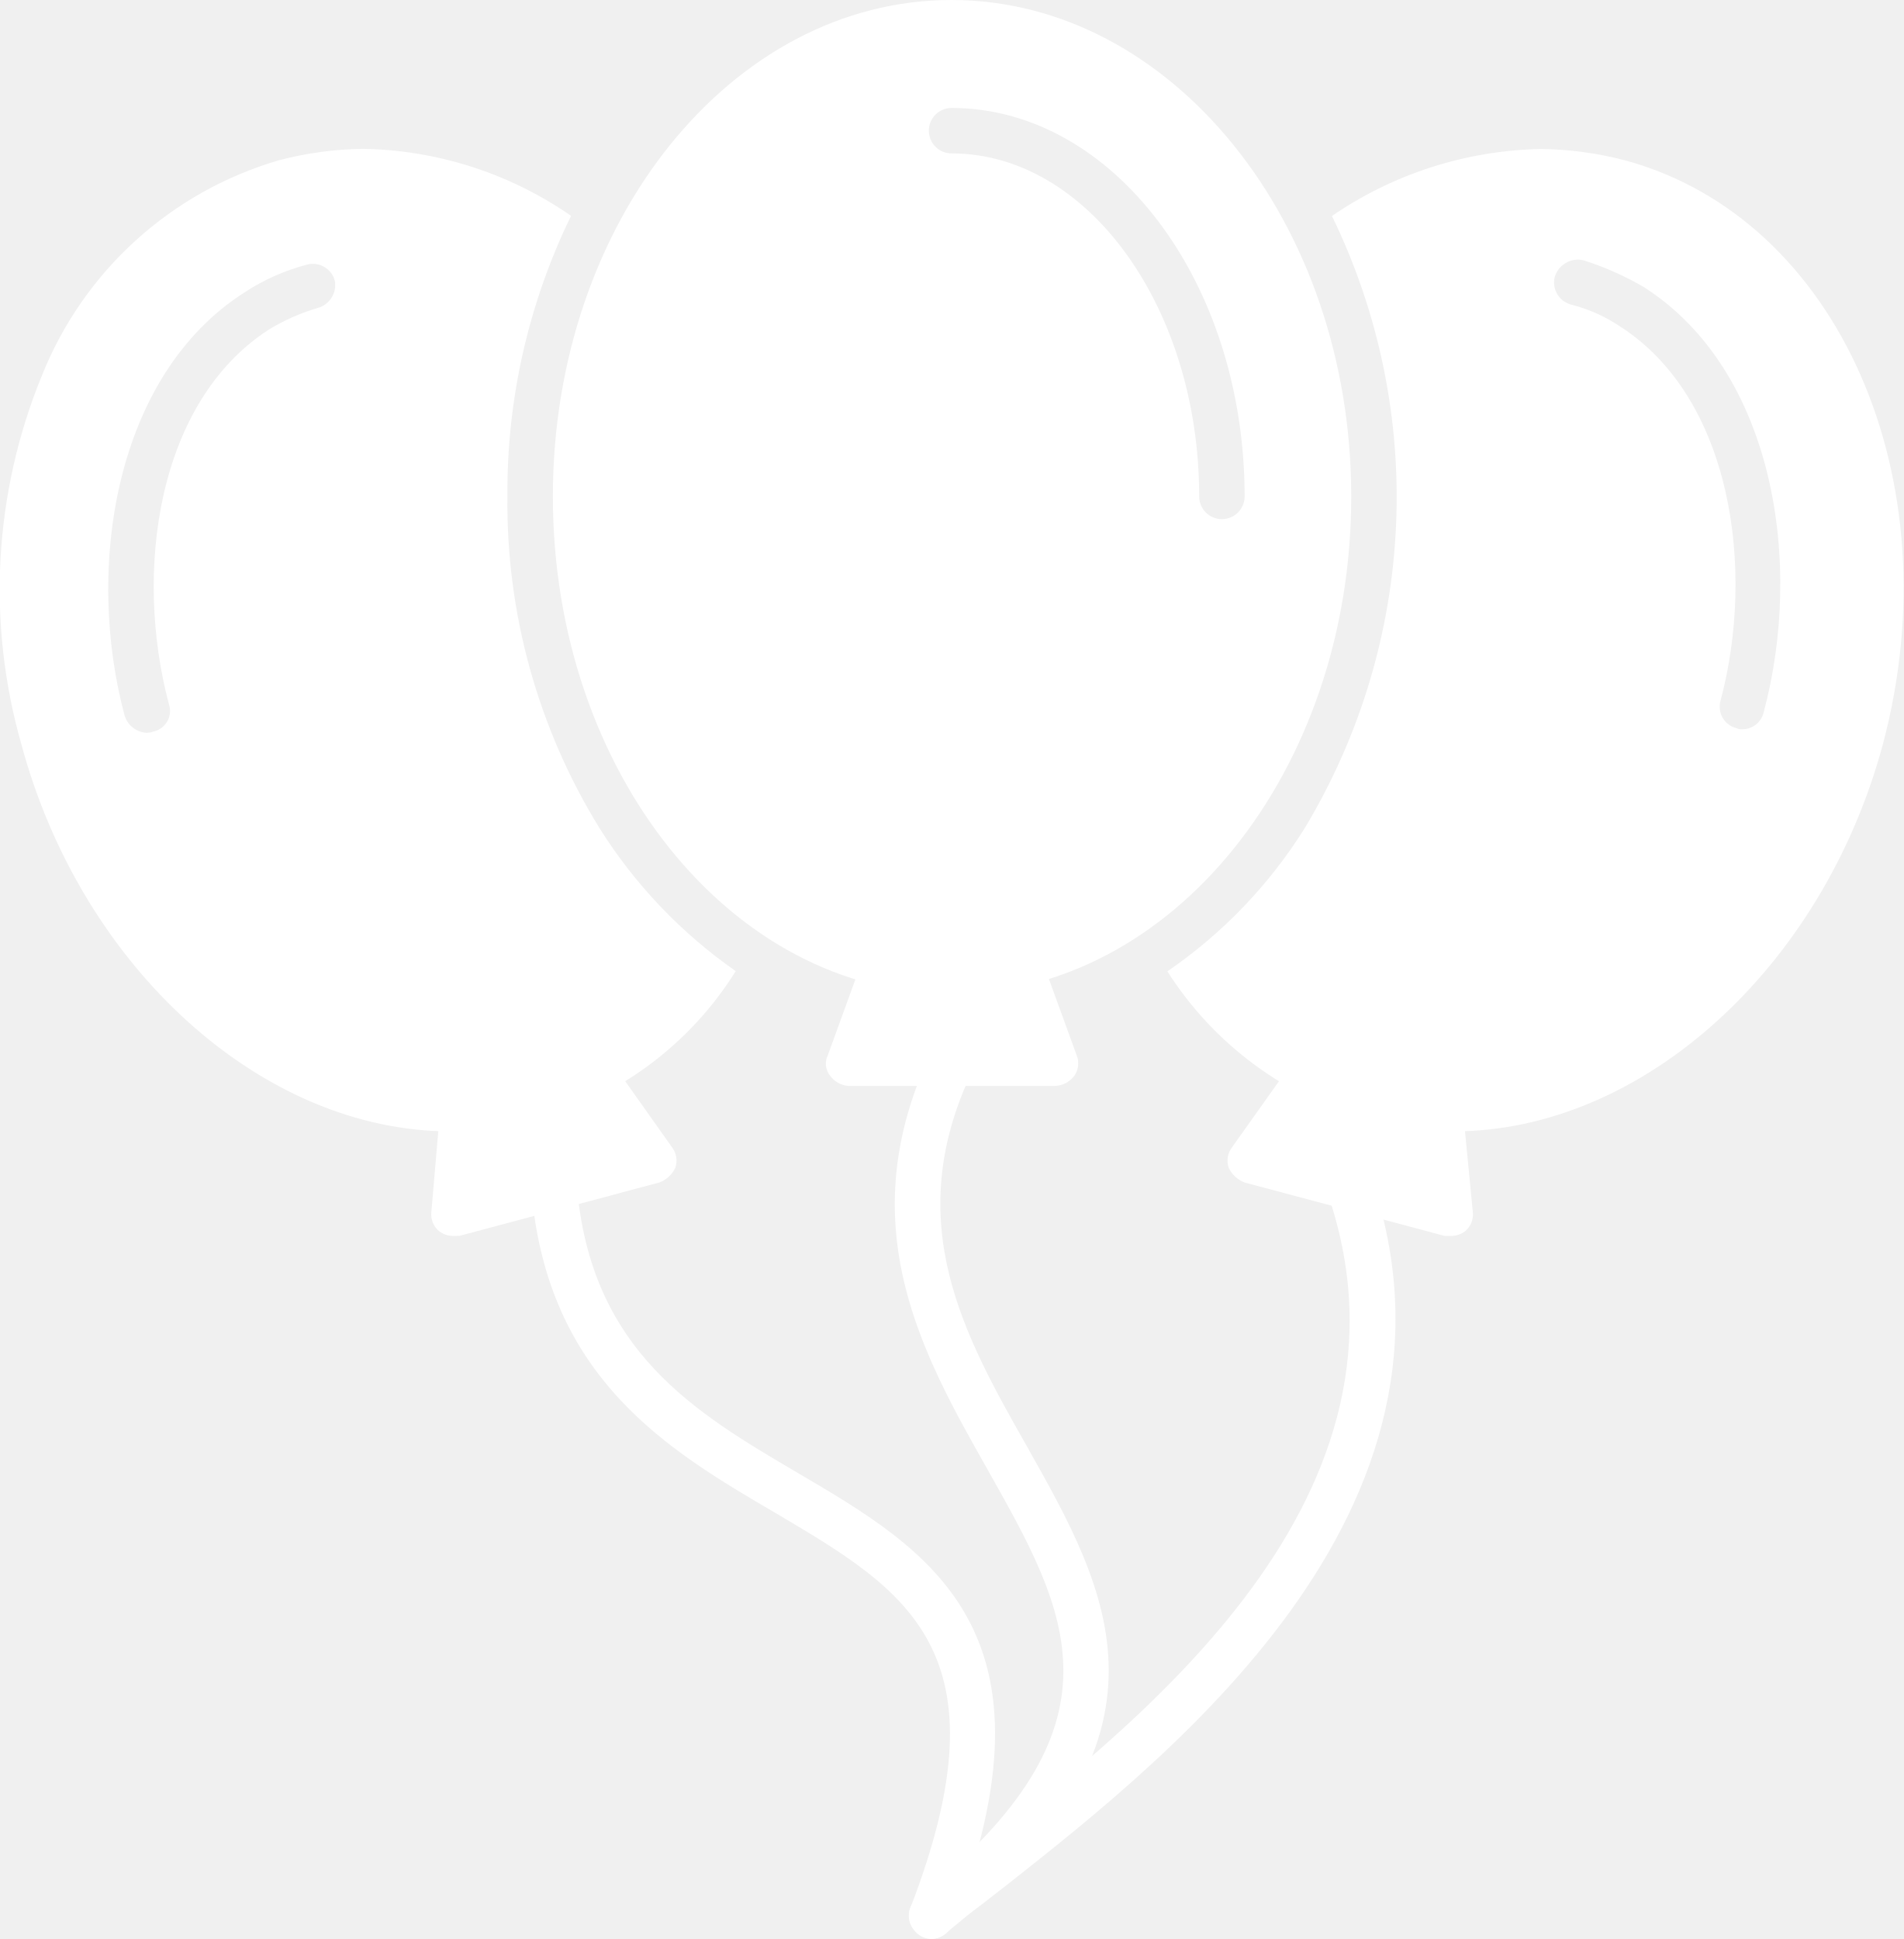
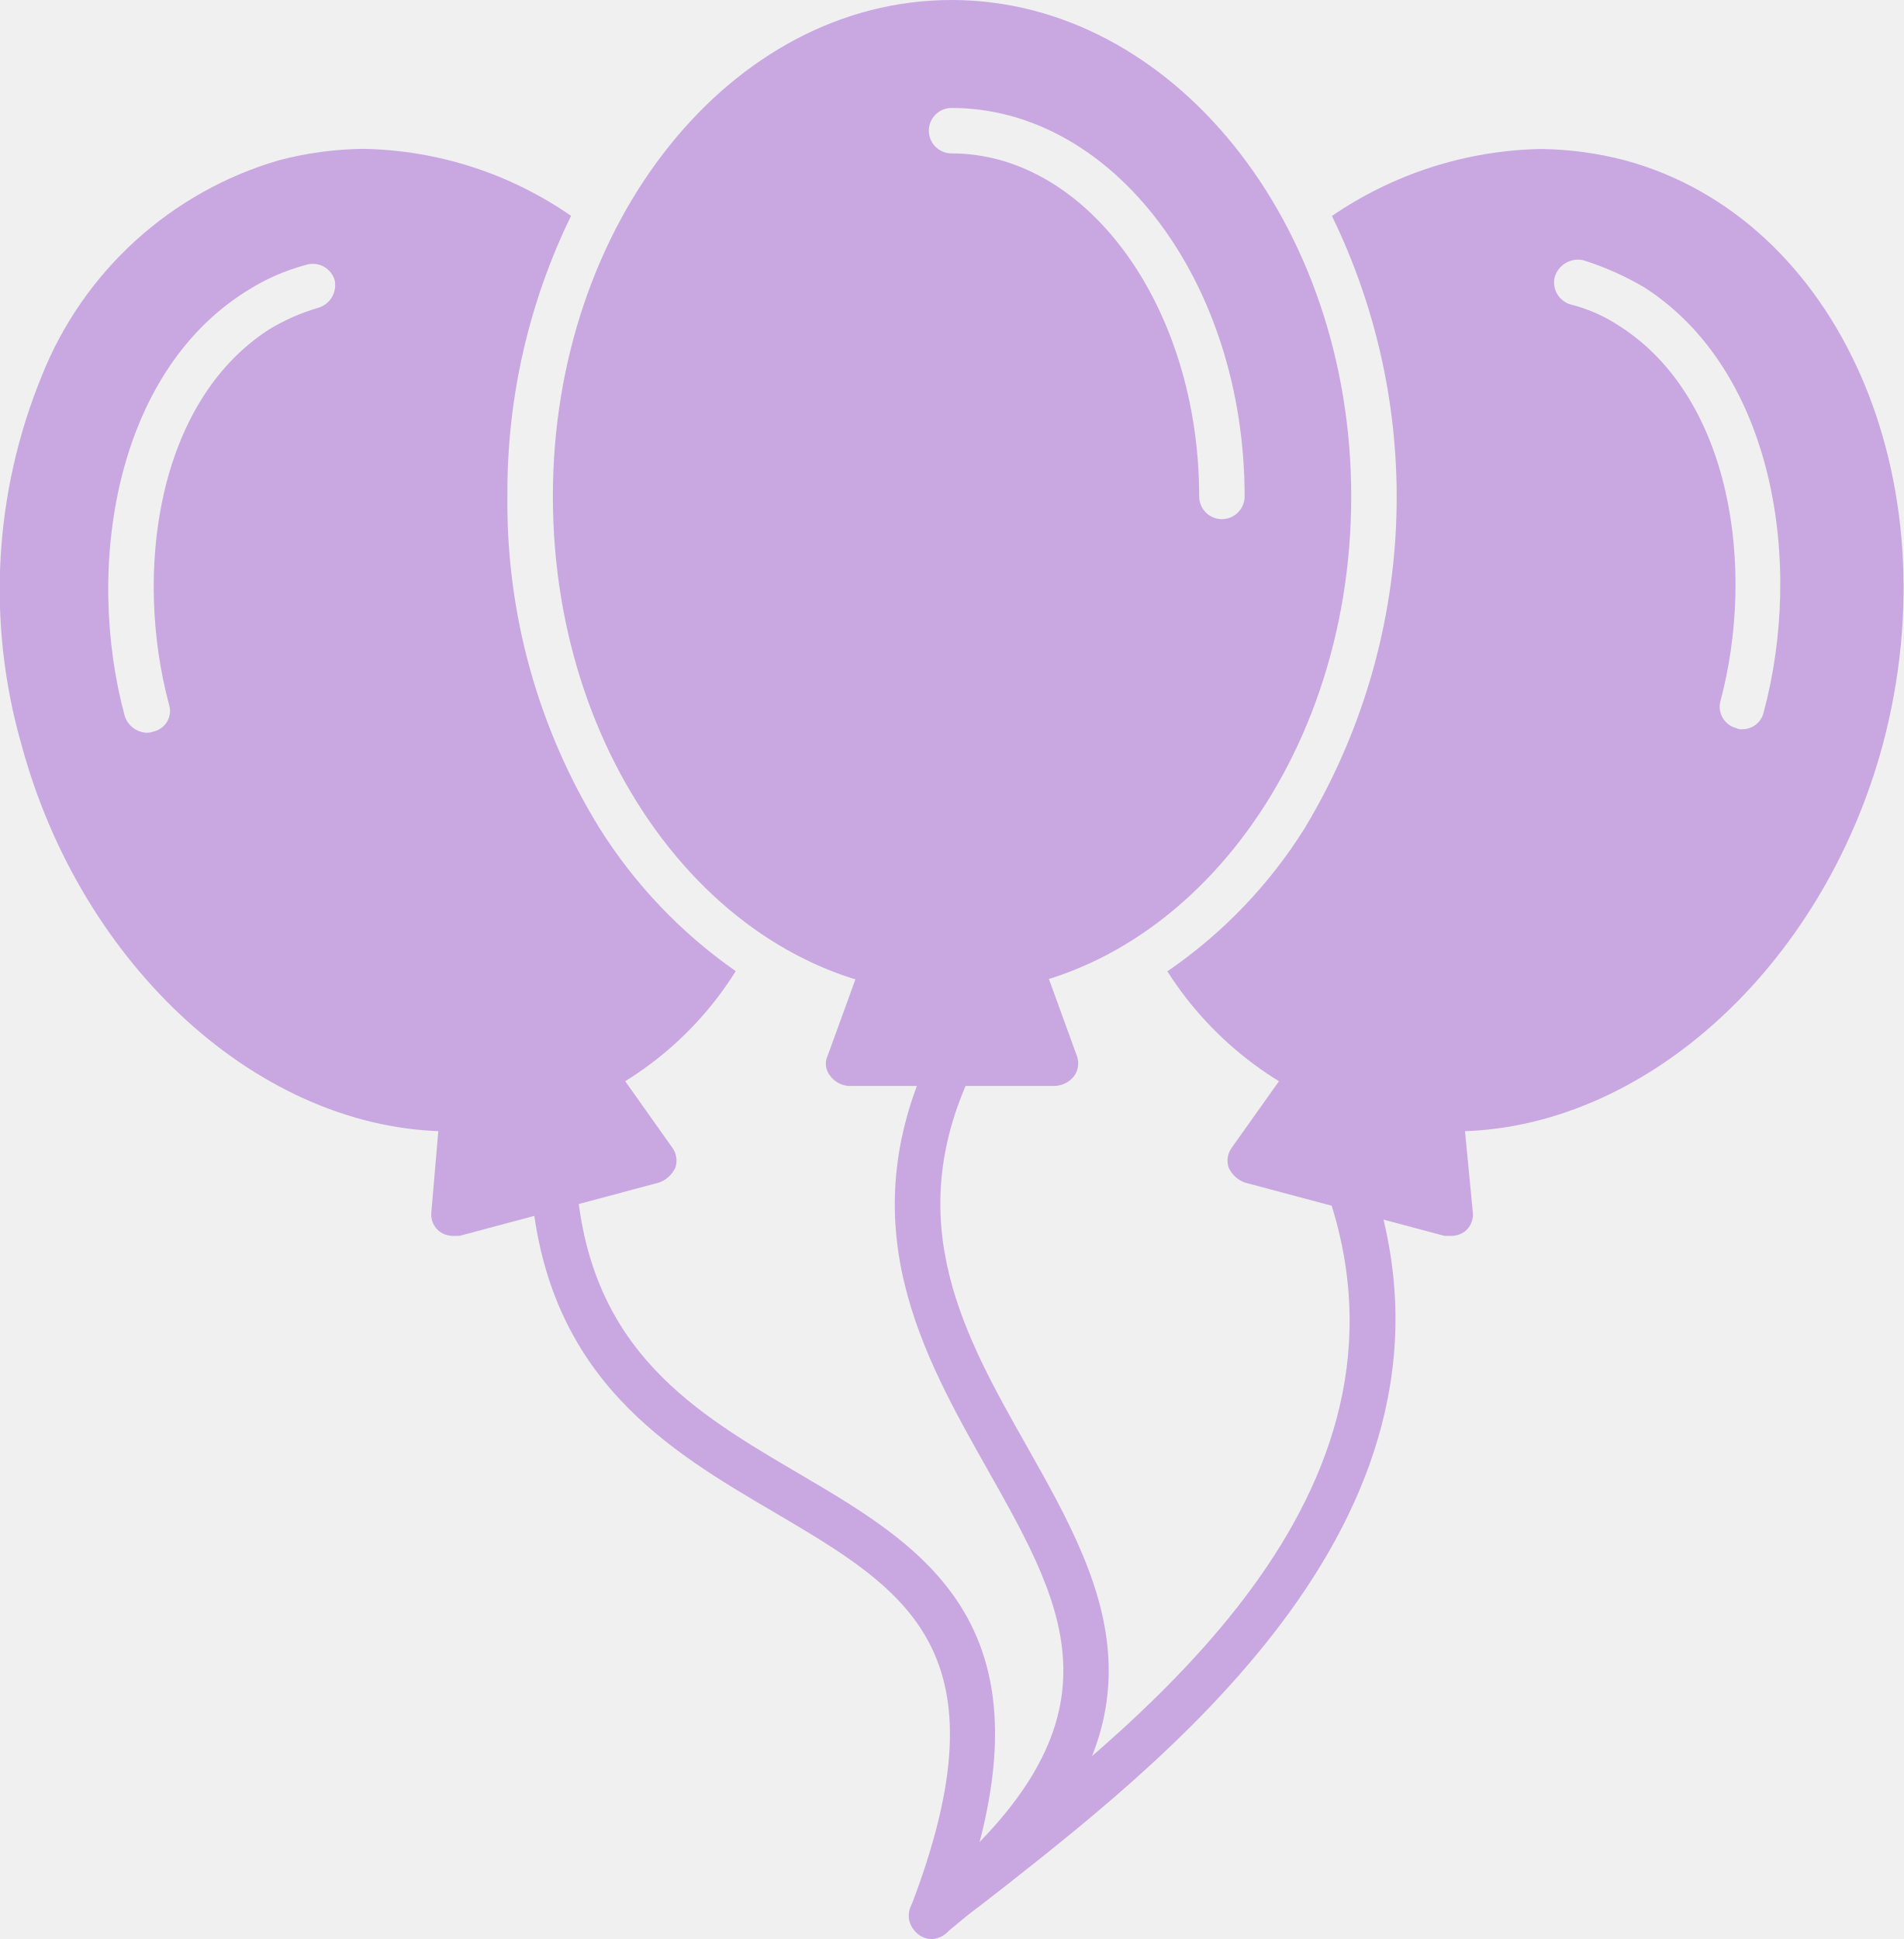
<svg xmlns="http://www.w3.org/2000/svg" width="56.838" height="57.89" viewBox="0 0 56.838 57.89">
  <g id="Layer_x0020_1" transform="translate(-15.25)">
    <g id="_516651912" transform="translate(15.25)">
-       <path id="Path_201" data-name="Path 201" d="M513.9,29.674c-6.579,0-11.9-6.647-11.9-14.854C502,6.647,507.324,0,513.9,0s11.937,6.647,11.937,14.82C525.841,23.027,520.483,29.674,513.9,29.674ZM521.975,15.5a.68.68,0,0,1-.678-.678c0-5.63-3.323-10.242-7.393-10.242a.678.678,0,1,1,0-1.357c4.816,0,8.75,5.189,8.75,11.6A.68.68,0,0,1,521.975,15.5Z" transform="translate(-485.493)" fill="#fff" fill-rule="evenodd" />
-       <path id="Path_202" data-name="Path 202" d="M749.1,832.884h-6.172a.746.746,0,0,1-.543-.305.569.569,0,0,1-.068-.61l1.085-2.984a.668.668,0,0,1,.78-.407,8.5,8.5,0,0,0,3.7,0,.687.687,0,0,1,.78.407l1.085,2.984a.649.649,0,0,1-.068.61A.755.755,0,0,1,749.1,832.884Z" transform="translate(-717.601 -800.463)" fill="#fff" fill-rule="evenodd" />
-       <path id="Path_203" data-name="Path 203" d="M28.705,160.335c-5.63,0-11.022-4.883-12.819-11.564a16.821,16.821,0,0,1,.61-10.988,10.911,10.911,0,0,1,7.088-6.443,10.406,10.406,0,0,1,2.51-.339,11.232,11.232,0,0,1,6.206,2,18.817,18.817,0,0,0-1.9,8.377,18.487,18.487,0,0,0,2.747,9.9,14.809,14.809,0,0,0,4.07,4.273A10.238,10.238,0,0,1,31.249,160,9.031,9.031,0,0,1,28.705,160.335Zm-9.055-11.9a.723.723,0,0,1-.678-.509c-1.187-4.409-.305-10.174,3.595-12.65a6.31,6.31,0,0,1,1.831-.814.678.678,0,0,1,.848.475.708.708,0,0,1-.509.814,6.175,6.175,0,0,0-1.458.644c-3.357,2.17-4.036,7.257-2.984,11.191a.63.63,0,0,1-.475.814A.369.369,0,0,1,19.65,148.431Z" transform="translate(-15.25 -126.557)" fill="#fff" fill-rule="evenodd" />
-       <path id="Path_204" data-name="Path 204" d="M395.493,931.065a.682.682,0,0,1-.441-.136.646.646,0,0,1-.237-.576l.271-3.154a.694.694,0,0,1,.678-.61,8.605,8.605,0,0,0,1.831-.305,8.947,8.947,0,0,0,1.73-.644.645.645,0,0,1,.848.2L402,928.419a.657.657,0,0,1,.1.61.861.861,0,0,1-.475.441l-5.969,1.594Z" transform="translate(-381.936 -894.167)" fill="#fff" fill-rule="evenodd" />
-       <path id="Path_205" data-name="Path 205" d="M1051.546,160.335A9.032,9.032,0,0,1,1049,160a10.412,10.412,0,0,1-6-4.443,14.5,14.5,0,0,0,4.1-4.273,19.174,19.174,0,0,0,.814-18.279,11.424,11.424,0,0,1,6.24-2,10.407,10.407,0,0,1,2.51.339c6.376,1.73,9.8,9.53,7.7,17.431C1062.568,155.451,1057.176,160.335,1051.546,160.335Zm8.614-12.005a.307.307,0,0,1-.17-.034.658.658,0,0,1-.475-.814c1.051-3.934.339-9.055-3.018-11.191a4.675,4.675,0,0,0-1.458-.644.685.685,0,0,1-.475-.814.727.727,0,0,1,.848-.509,8.861,8.861,0,0,1,1.831.814c3.9,2.51,4.748,8.275,3.561,12.684A.653.653,0,0,1,1060.16,148.33Z" transform="translate(-1008.146 -126.557)" fill="#fff" fill-rule="evenodd" />
-       <path id="Path_206" data-name="Path 206" d="M1102.647,931.065h-.17l-5.969-1.594a.861.861,0,0,1-.475-.441.658.658,0,0,1,.1-.61l1.831-2.577a.636.636,0,0,1,.848-.2,10.756,10.756,0,0,0,1.73.678,11.36,11.36,0,0,0,1.831.271.661.661,0,0,1,.644.61l.305,3.154a.645.645,0,0,1-.237.576A.682.682,0,0,1,1102.647,931.065Z" transform="translate(-1059.348 -894.167)" fill="#fff" fill-rule="evenodd" />
-       <path id="Path_207" data-name="Path 207" d="M804.287,942.678a.644.644,0,0,1-.509-.271.659.659,0,0,1,.1-.95c6.41-5.155,4.51-8.512,2.1-12.785-1.933-3.425-4.137-7.291-1.7-12.446a.68.68,0,0,1,.916-.305.633.633,0,0,1,.305.882c-2.136,4.51-.2,7.9,1.662,11.191,2.408,4.273,4.883,8.648-2.442,14.515A.714.714,0,0,1,804.287,942.678Z" transform="translate(-776.487 -884.788)" fill="#fff" fill-rule="evenodd" />
-       <path id="Path_208" data-name="Path 208" d="M494.856,1048.047a.627.627,0,0,1-.237-.068.676.676,0,0,1-.373-.882c2.95-7.664-.136-9.462-4.036-11.768-3.188-1.865-6.817-4-7.291-9.665a.682.682,0,1,1,1.357-.136c.407,4.985,3.561,6.817,6.613,8.614,3.934,2.306,8,4.714,4.612,13.464A.7.7,0,0,1,494.856,1048.047Z" transform="translate(-467.056 -990.158)" fill="#fff" fill-rule="evenodd" />
-       <path id="Path_209" data-name="Path 209" d="M830.1,1031.9a.708.708,0,0,1-.543-.271.662.662,0,0,1,.1-.95c.407-.305.848-.678,1.323-1.051,5.189-4.07,13.837-10.886,10.276-20.077a.665.665,0,0,1,.407-.882.688.688,0,0,1,.882.373c3.9,10.14-5.6,17.635-10.717,21.671q-.712.559-1.323,1.017A.626.626,0,0,1,830.1,1031.9Z" transform="translate(-801.796 -974.414)" fill="#fff" fill-rule="evenodd" />
+       <path id="Path_201" data-name="Path 201" d="M513.9,29.674c-6.579,0-11.9-6.647-11.9-14.854C502,6.647,507.324,0,513.9,0s11.937,6.647,11.937,14.82C525.841,23.027,520.483,29.674,513.9,29.674ZM521.975,15.5a.68.68,0,0,1-.678-.678c0-5.63-3.323-10.242-7.393-10.242a.678.678,0,1,1,0-1.357c4.816,0,8.75,5.189,8.75,11.6A.68.68,0,0,1,521.975,15.5Z" transform="translate(-485.493)" fill="#c9a8e1" fill-rule="evenodd" />
+       <path id="Path_202" data-name="Path 202" d="M749.1,832.884h-6.172a.746.746,0,0,1-.543-.305.569.569,0,0,1-.068-.61l1.085-2.984a.668.668,0,0,1,.78-.407,8.5,8.5,0,0,0,3.7,0,.687.687,0,0,1,.78.407l1.085,2.984a.649.649,0,0,1-.068.61A.755.755,0,0,1,749.1,832.884Z" transform="translate(-717.601 -800.463)" fill="#c9a8e1" fill-rule="evenodd" />
+       <path id="Path_203" data-name="Path 203" d="M28.705,160.335c-5.63,0-11.022-4.883-12.819-11.564a16.821,16.821,0,0,1,.61-10.988,10.911,10.911,0,0,1,7.088-6.443,10.406,10.406,0,0,1,2.51-.339,11.232,11.232,0,0,1,6.206,2,18.817,18.817,0,0,0-1.9,8.377,18.487,18.487,0,0,0,2.747,9.9,14.809,14.809,0,0,0,4.07,4.273A10.238,10.238,0,0,1,31.249,160,9.031,9.031,0,0,1,28.705,160.335Zm-9.055-11.9a.723.723,0,0,1-.678-.509c-1.187-4.409-.305-10.174,3.595-12.65a6.31,6.31,0,0,1,1.831-.814.678.678,0,0,1,.848.475.708.708,0,0,1-.509.814,6.175,6.175,0,0,0-1.458.644c-3.357,2.17-4.036,7.257-2.984,11.191a.63.63,0,0,1-.475.814A.369.369,0,0,1,19.65,148.431Z" transform="translate(-15.25 -126.557)" fill="#c9a8e1" fill-rule="evenodd" />
+       <path id="Path_204" data-name="Path 204" d="M395.493,931.065a.682.682,0,0,1-.441-.136.646.646,0,0,1-.237-.576l.271-3.154a.694.694,0,0,1,.678-.61,8.605,8.605,0,0,0,1.831-.305,8.947,8.947,0,0,0,1.73-.644.645.645,0,0,1,.848.2L402,928.419a.657.657,0,0,1,.1.61.861.861,0,0,1-.475.441l-5.969,1.594Z" transform="translate(-381.936 -894.167)" fill="#c9a8e1" fill-rule="evenodd" />
+       <path id="Path_205" data-name="Path 205" d="M1051.546,160.335A9.032,9.032,0,0,1,1049,160a10.412,10.412,0,0,1-6-4.443,14.5,14.5,0,0,0,4.1-4.273,19.174,19.174,0,0,0,.814-18.279,11.424,11.424,0,0,1,6.24-2,10.407,10.407,0,0,1,2.51.339c6.376,1.73,9.8,9.53,7.7,17.431C1062.568,155.451,1057.176,160.335,1051.546,160.335Zm8.614-12.005a.307.307,0,0,1-.17-.034.658.658,0,0,1-.475-.814c1.051-3.934.339-9.055-3.018-11.191a4.675,4.675,0,0,0-1.458-.644.685.685,0,0,1-.475-.814.727.727,0,0,1,.848-.509,8.861,8.861,0,0,1,1.831.814c3.9,2.51,4.748,8.275,3.561,12.684A.653.653,0,0,1,1060.16,148.33Z" transform="translate(-1008.146 -126.557)" fill="#c9a8e1" fill-rule="evenodd" />
+       <path id="Path_206" data-name="Path 206" d="M1102.647,931.065h-.17l-5.969-1.594a.861.861,0,0,1-.475-.441.658.658,0,0,1,.1-.61l1.831-2.577a.636.636,0,0,1,.848-.2,10.756,10.756,0,0,0,1.73.678,11.36,11.36,0,0,0,1.831.271.661.661,0,0,1,.644.61l.305,3.154a.645.645,0,0,1-.237.576A.682.682,0,0,1,1102.647,931.065Z" transform="translate(-1059.348 -894.167)" fill="#c9a8e1" fill-rule="evenodd" />
+       <path id="Path_207" data-name="Path 207" d="M804.287,942.678a.644.644,0,0,1-.509-.271.659.659,0,0,1,.1-.95c6.41-5.155,4.51-8.512,2.1-12.785-1.933-3.425-4.137-7.291-1.7-12.446a.68.68,0,0,1,.916-.305.633.633,0,0,1,.305.882c-2.136,4.51-.2,7.9,1.662,11.191,2.408,4.273,4.883,8.648-2.442,14.515A.714.714,0,0,1,804.287,942.678Z" transform="translate(-776.487 -884.788)" fill="#c9a8e1" fill-rule="evenodd" />
+       <path id="Path_208" data-name="Path 208" d="M494.856,1048.047a.627.627,0,0,1-.237-.068.676.676,0,0,1-.373-.882c2.95-7.664-.136-9.462-4.036-11.768-3.188-1.865-6.817-4-7.291-9.665a.682.682,0,1,1,1.357-.136c.407,4.985,3.561,6.817,6.613,8.614,3.934,2.306,8,4.714,4.612,13.464A.7.7,0,0,1,494.856,1048.047Z" transform="translate(-467.056 -990.158)" fill="#c9a8e1" fill-rule="evenodd" />
+       <path id="Path_209" data-name="Path 209" d="M830.1,1031.9a.708.708,0,0,1-.543-.271.662.662,0,0,1,.1-.95c.407-.305.848-.678,1.323-1.051,5.189-4.07,13.837-10.886,10.276-20.077a.665.665,0,0,1,.407-.882.688.688,0,0,1,.882.373c3.9,10.14-5.6,17.635-10.717,21.671q-.712.559-1.323,1.017A.626.626,0,0,1,830.1,1031.9Z" transform="translate(-801.796 -974.414)" fill="#c9a8e1" fill-rule="evenodd" />
    </g>
  </g>
</svg>
